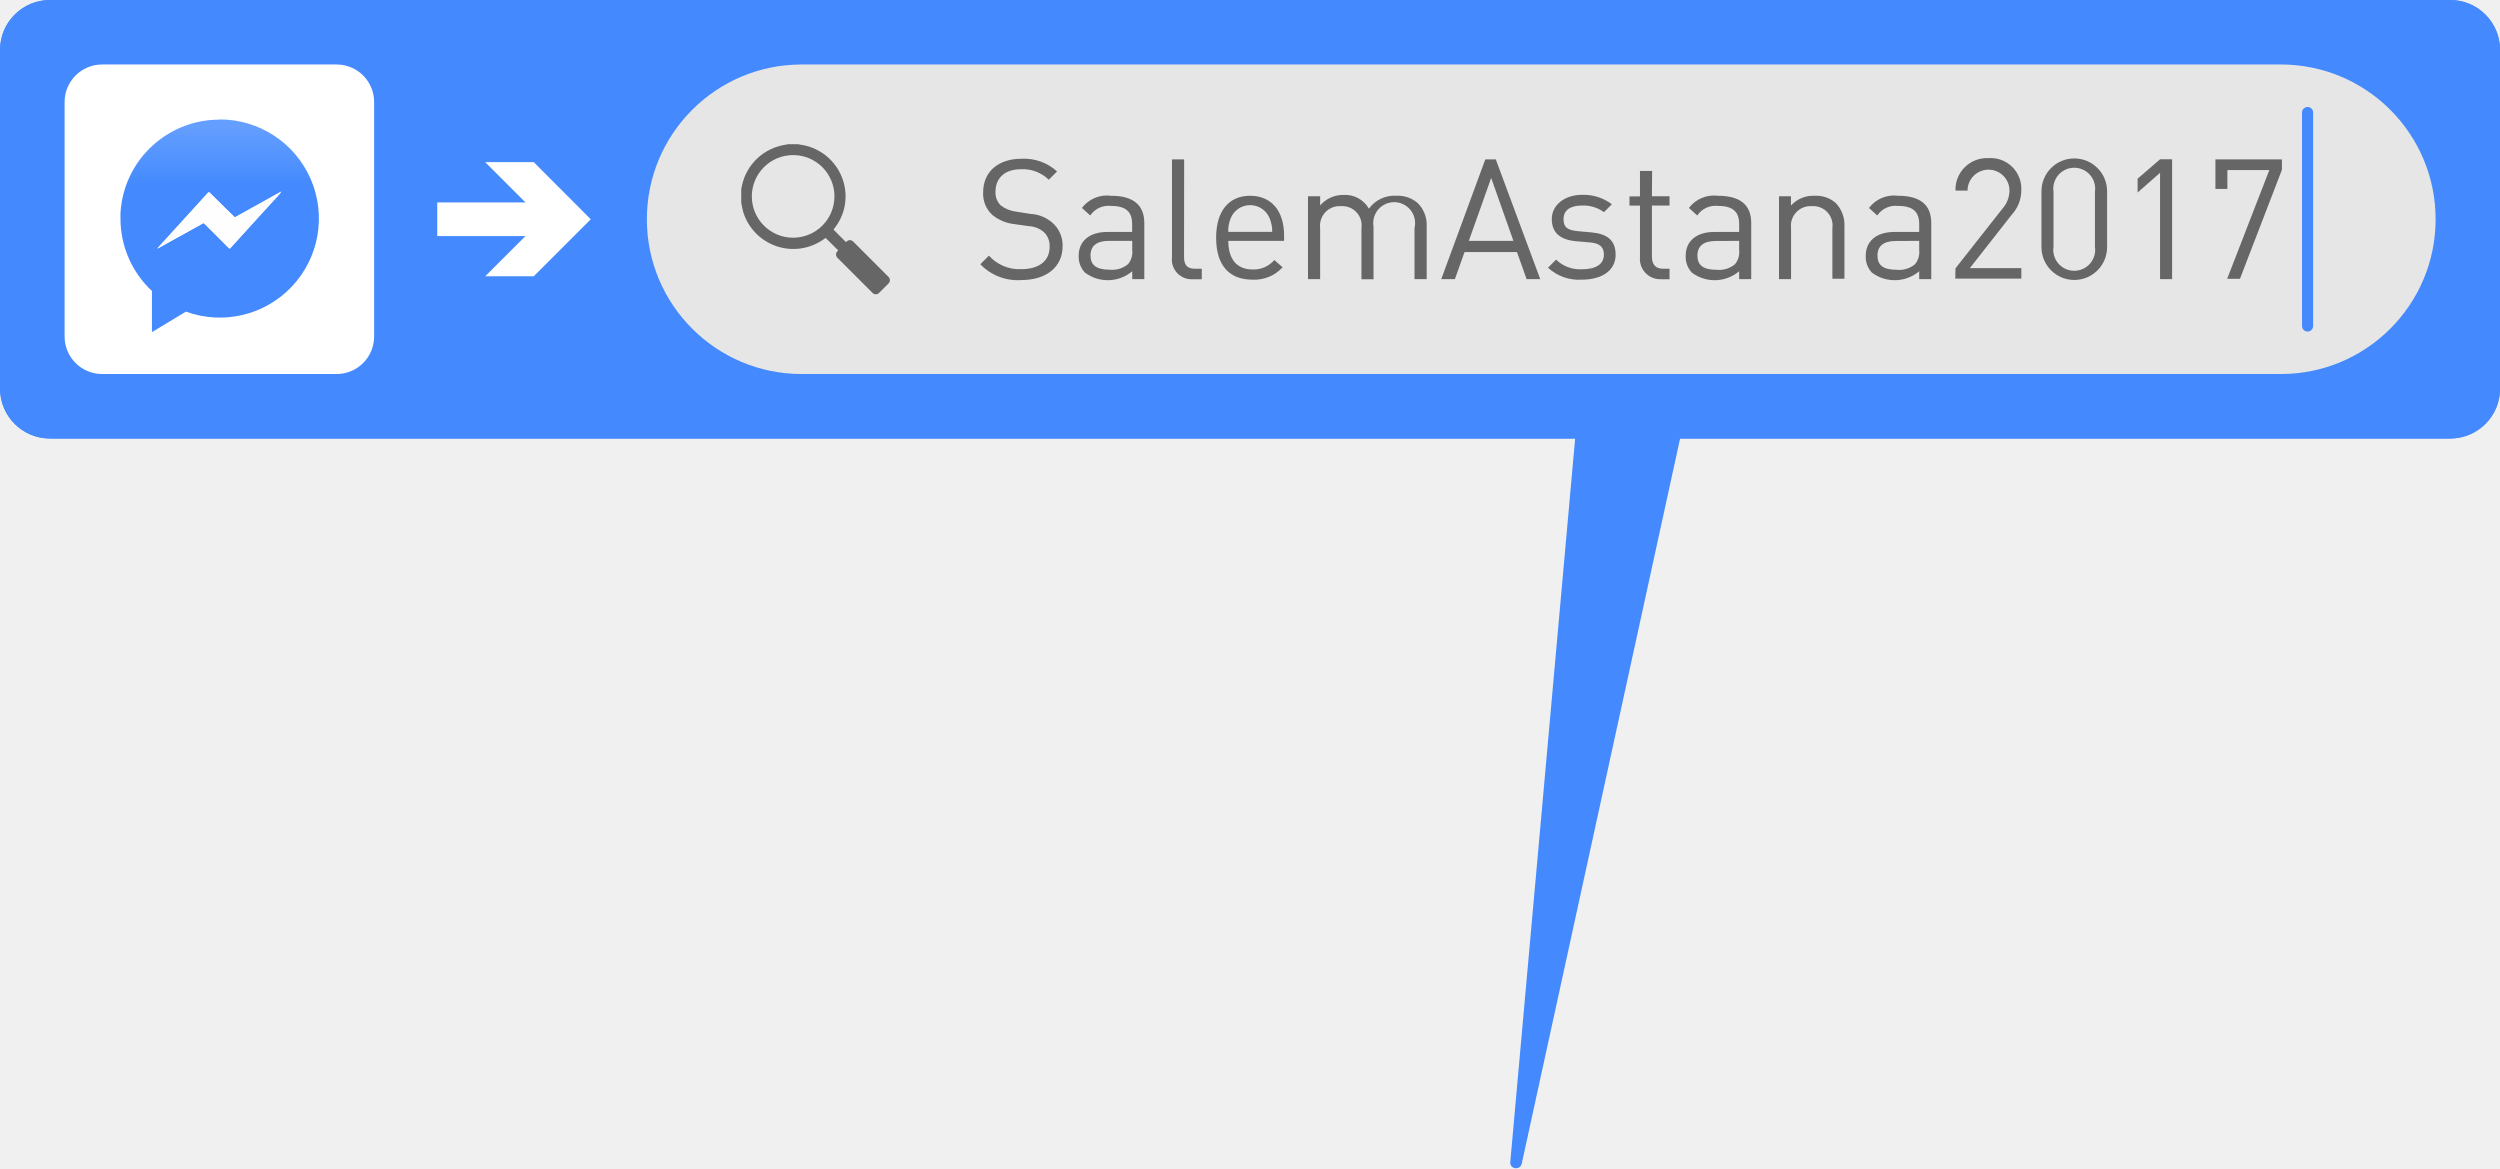
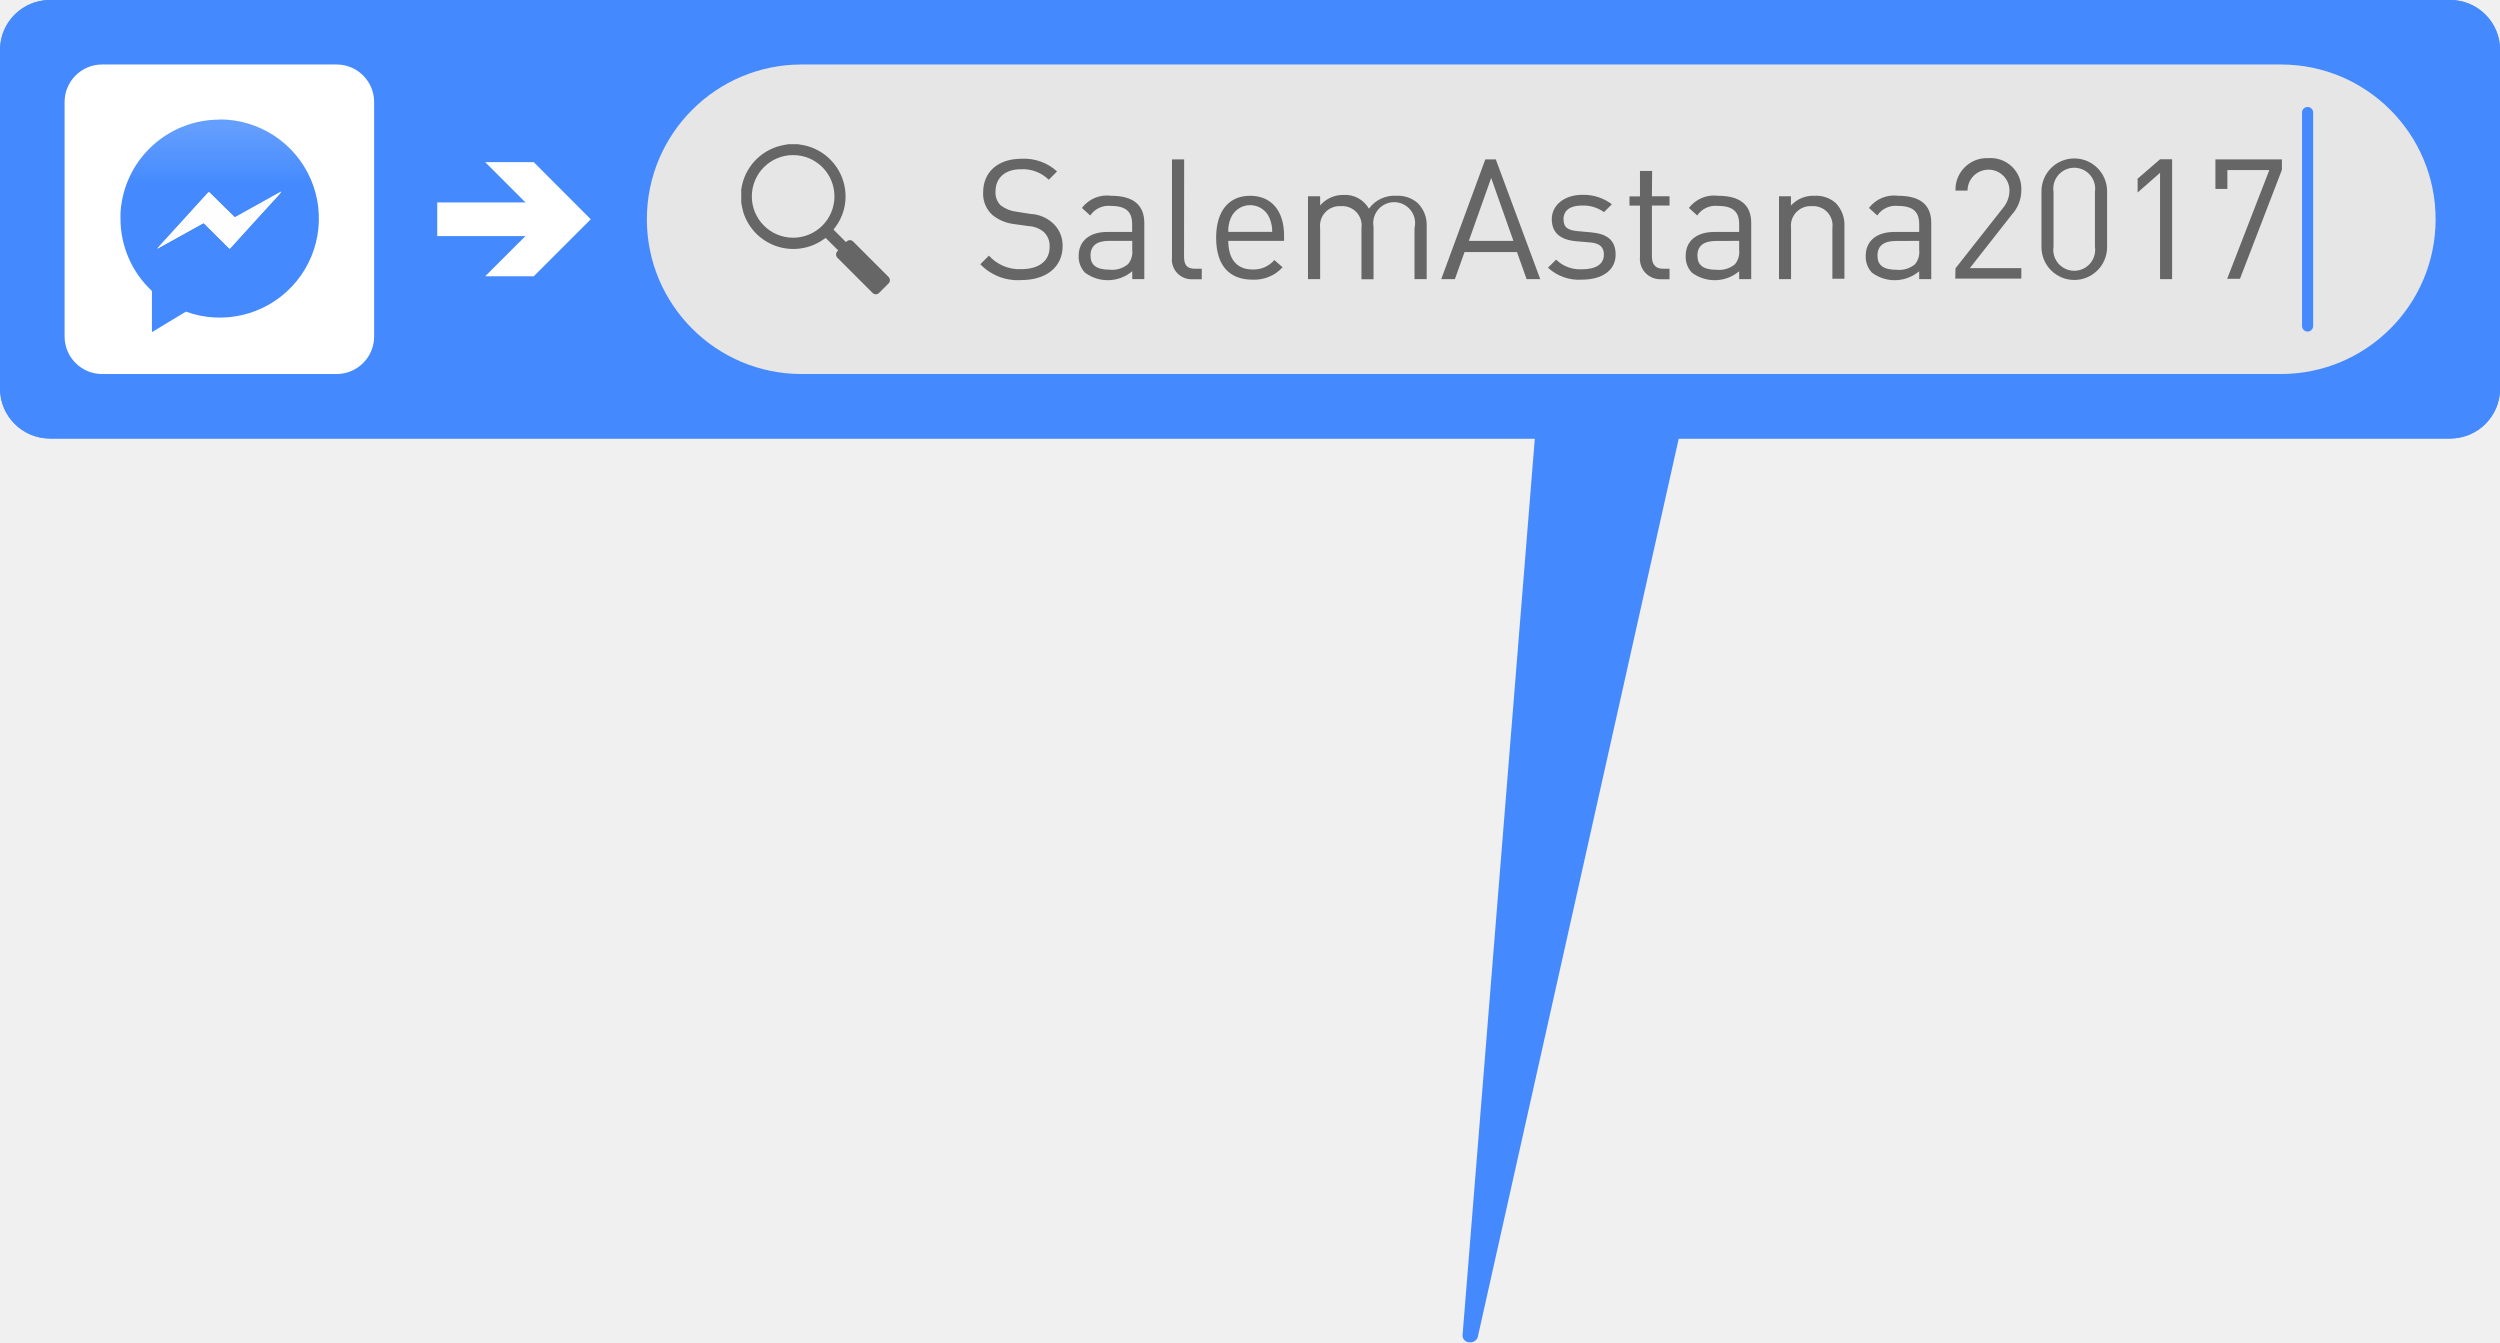
- <svg xmlns="http://www.w3.org/2000/svg" xmlns:xlink="http://www.w3.org/1999/xlink" id="htp-2-ru" viewBox="0 0 238.42 111.39">
+ <svg xmlns="http://www.w3.org/2000/svg" xmlns:xlink="http://www.w3.org/1999/xlink" id="htp-2-ru" viewBox="0 0 238.42 128.02">
  <defs>
    <style>.cls-1{fill:#448afe;}.cls-2{fill:#fff;}.cls-3{fill:url(#linear-gradient);}.cls-4{fill:#fefefe;}.cls-5{fill:#e6e6e6;}.cls-6{fill:#666;}.cls-7,.cls-8{fill:none;}.cls-7{stroke:#fff;stroke-miterlimit:10;stroke-width:3.21px;}.cls-8{stroke:#448afe;stroke-linecap:round;stroke-linejoin:round;stroke-width:1.06px;}.cls-9{fill:url(#linear-gradient-2);}</style>
    <linearGradient id="linear-gradient" x1="168.83" y1="34.43" x2="168.83" y2="39.93" gradientUnits="userSpaceOnUse">
      <stop offset="0" stop-color="#649efe" />
      <stop offset="1" stop-color="#448afe" />
    </linearGradient>
    <linearGradient id="linear-gradient-2" x1="168.84" y1="34.43" x2="168.84" y2="39.93" xlink:href="#linear-gradient" />
  </defs>
  <rect class="cls-1" width="238.42" height="41.82" rx="4.76" ry="4.76" />
  <rect class="cls-2" x="6.15" y="6.15" width="29.52" height="29.52" rx="3.58" ry="3.58" />
  <path class="cls-3" d="M168.83,33.74a9.45,9.45,0,0,0-9.3,7.79,8.88,8.88,0,0,0-.13,1.14c0,.16,0,.31,0,.47v.05a9.42,9.42,0,0,0,3,6.89V54l.09-.05,3.15-1.9a9.45,9.45,0,1,0,3.22-18.33Zm5.74,7.1-2.19,2.4L169.88,46c0,.05-.07.06-.12,0l-2.36-2.37a.09.09,0,0,0-.12,0L163,46l-.1.06h0l.32-.36,2.48-2.72,2.07-2.28s.06,0,.11,0L170.26,43a.09.09,0,0,0,.13,0l4.24-2.36.11-.06v0Z" transform="translate(-147.92 -22.33)" />
  <path class="cls-4" d="M174.63,40.69l-4.24,2.36a.09.09,0,0,1-.12,0l-2.37-2.38s-.06,0-.11,0l-2.07,2.28-2.48,2.72-.32.36h0L163,46l4.25-2.36a.09.09,0,0,1,.13,0L169.76,46c.05.05.07,0,.12,0l2.5-2.76,2.19-2.4.17-.2v0Z" transform="translate(-147.92 -22.33)" />
  <path class="cls-5" d="M365.43,28.48H224.37a14.76,14.76,0,1,0,0,29.52H365.43a14.76,14.76,0,0,0,0-29.52Z" transform="translate(-147.92 -22.33)" />
  <path class="cls-6" d="M232.64,48.72l-3.36-3.36a.44.44,0,0,0-.62,0l-.06.06-1.19-1.19.11-.15a4.88,4.88,0,0,0,1-3.66,5,5,0,0,0-3.89-4.23l-.62-.11h-.91l-.58.11a5,5,0,0,0-3.91,4.22l0,.23v.88l0,.13a9.08,9.08,0,0,0,.19.9,5,5,0,0,0,7.63,2.63l.23-.16,1.2,1.19-.08.08a.44.44,0,0,0,0,.62l3.36,3.36a.43.43,0,0,0,.61,0l.92-.92A.44.44,0,0,0,232.64,48.72ZM223.54,45a3.94,3.94,0,1,1,3.95-3.95A3.94,3.94,0,0,1,223.54,45Z" transform="translate(-147.92 -22.33)" />
  <path class="cls-6" d="M248.72,38.68l-.79.79a3.54,3.54,0,0,0-2.66-1c-1.54,0-2.42.85-2.42,2.13a1.69,1.69,0,0,0,.51,1.33,3.08,3.08,0,0,0,1.49.59l1.33.21a3.43,3.43,0,0,1,2.07.82,2.87,2.87,0,0,1,1,2.25c0,2-1.56,3.24-3.95,3.24a4.94,4.94,0,0,1-3.9-1.51l.82-.82A3.91,3.91,0,0,0,245.31,48c1.68,0,2.71-.77,2.71-2.12a1.8,1.8,0,0,0-.56-1.43,2.46,2.46,0,0,0-1.49-.56l-1.33-.19a4,4,0,0,1-2.08-.87,2.72,2.72,0,0,1-.88-2.15c0-1.94,1.4-3.21,3.66-3.21A4.65,4.65,0,0,1,248.72,38.68Z" transform="translate(-147.92 -22.33)" />
  <path class="cls-6" d="M257,43.59v5.36h-1.15v-.75a3.63,3.63,0,0,1-4.51.13,2.2,2.2,0,0,1-.6-1.6c0-1.39,1-2.28,2.74-2.28h2.36v-.75c0-1.14-.56-1.73-2-1.73a2.11,2.11,0,0,0-2,.91l-.79-.72A3,3,0,0,1,253.89,41C256,41,257,41.89,257,43.59Zm-3.35,1.72q-1.78,0-1.78,1.4c0,.91.56,1.35,1.83,1.35a2.36,2.36,0,0,0,1.75-.53,1.81,1.81,0,0,0,.4-1.36V45.3Z" transform="translate(-147.92 -22.33)" />
  <path class="cls-6" d="M260.84,46.8c0,.77.25,1.16,1.06,1.16h.63v1h-.84a1.88,1.88,0,0,1-2-2.1V37.53h1.16Z" transform="translate(-147.92 -22.33)" />
  <path class="cls-6" d="M270.38,44.79v.51h-5.32c0,1.73.8,2.73,2.32,2.73a2.59,2.59,0,0,0,2.07-.9l.79.69A3.64,3.64,0,0,1,267.35,49c-2.1,0-3.45-1.25-3.45-4,0-2.57,1.23-4,3.24-4S270.38,42.42,270.38,44.79Zm-5.08-1.67a3,3,0,0,0-.24,1.32h4.19a3.27,3.27,0,0,0-.26-1.32,2,2,0,0,0-3.69,0Z" transform="translate(-147.92 -22.33)" />
  <path class="cls-6" d="M283.13,41.7a2.93,2.93,0,0,1,.85,2.2v5.05h-1.16V44.09a2,2,0,1,0-3.91-.13v5h-1.15V44.09a1.84,1.84,0,0,0-1.94-2.1,1.87,1.87,0,0,0-2,2.1v4.86h-1.16V41.05h1.16v.87a2.88,2.88,0,0,1,2.23-1,2.6,2.6,0,0,1,2.42,1.31,3,3,0,0,1,2.6-1.31A2.87,2.87,0,0,1,283.13,41.7Z" transform="translate(-147.92 -22.33)" />
  <path class="cls-6" d="M294.81,48.95h-1.3l-.92-2.58h-5l-.92,2.58h-1.3l4.2-11.42h1ZM288,45.3h4.25l-2.12-6Z" transform="translate(-147.92 -22.33)" />
  <path class="cls-6" d="M301.64,41.81l-.75.75a3.38,3.38,0,0,0-2.1-.63c-1.15,0-1.76.48-1.76,1.3s.43,1.06,1.41,1.15l1.23.11c1.38.13,2.33.64,2.33,2.13S300.71,49,298.78,49a4.31,4.31,0,0,1-3.24-1.14l.77-.77a3.27,3.27,0,0,0,2.46.92c1.32,0,2.1-.47,2.1-1.4,0-.71-.38-1.08-1.31-1.16l-1.3-.11c-1.54-.13-2.36-.8-2.36-2.12S297.1,41,298.8,41A4.46,4.46,0,0,1,301.64,41.81Z" transform="translate(-147.92 -22.33)" />
  <path class="cls-6" d="M305.46,41.05h1.68v.88h-1.68V46.8c0,.74.34,1.16,1.07,1.16h.61v1h-.82a1.94,1.94,0,0,1-2-2.12V41.94h-1v-.88h1V38.63h1.16Z" transform="translate(-147.92 -22.33)" />
  <path class="cls-6" d="M314.92,43.59v5.36h-1.15v-.75a3.63,3.63,0,0,1-4.51.13,2.2,2.2,0,0,1-.59-1.6c0-1.39,1-2.28,2.74-2.28h2.36v-.75c0-1.14-.56-1.73-2-1.73a2.11,2.11,0,0,0-2,.91l-.79-.72A3,3,0,0,1,311.76,41C313.89,41,314.92,41.89,314.92,43.59Zm-3.35,1.72q-1.78,0-1.78,1.4c0,.91.56,1.35,1.83,1.35a2.36,2.36,0,0,0,1.75-.53,1.82,1.82,0,0,0,.4-1.36V45.3Z" transform="translate(-147.92 -22.33)" />
  <path class="cls-6" d="M323,41.7a3,3,0,0,1,.82,2.21v5h-1.15V44.09a1.84,1.84,0,0,0-1.94-2.1,1.87,1.87,0,0,0-2,2.1v4.86h-1.15V41.05h1.14v.88a2.88,2.88,0,0,1,2.23-1A2.8,2.8,0,0,1,323,41.7Z" transform="translate(-147.92 -22.33)" />
  <path class="cls-6" d="M332.1,43.59v5.36h-1.15v-.75a3.63,3.63,0,0,1-4.51.13,2.21,2.21,0,0,1-.59-1.6c0-1.39,1-2.28,2.74-2.28h2.36v-.75c0-1.14-.56-1.73-2-1.73a2.11,2.11,0,0,0-2,.91l-.79-.72A3,3,0,0,1,328.94,41C331.07,41,332.1,41.89,332.1,43.59Zm-3.35,1.72q-1.78,0-1.78,1.4c0,.91.56,1.35,1.83,1.35a2.36,2.36,0,0,0,1.75-.53,1.81,1.81,0,0,0,.4-1.36V45.3Z" transform="translate(-147.92 -22.33)" />
  <path class="cls-6" d="M334.41,47.92l4.51-5.73a2.62,2.62,0,0,0,.64-1.68,2,2,0,1,0-4,0h-1.15a3,3,0,0,1,3.14-3.1,2.93,2.93,0,0,1,3.14,3.08,3.42,3.42,0,0,1-.91,2.31l-4,5.1h4.91v1h-6.3Z" transform="translate(-147.92 -22.33)" />
  <path class="cls-6" d="M342.6,45.9V40.57a3.13,3.13,0,1,1,6.26,0V45.9a3.13,3.13,0,1,1-6.26,0Zm5.1-.06v-5.2a2,2,0,1,0-3.95,0v5.2a2,2,0,1,0,3.95,0Z" transform="translate(-147.92 -22.33)" />
  <path class="cls-6" d="M353.91,38.81l-2.14,1.88V39.37l2.14-1.85h1.15V48.95h-1.15Z" transform="translate(-147.92 -22.33)" />
  <path class="cls-6" d="M364.34,38.55h-4v1.8h-1.14V37.53h6.34v1l-4,10.39h-1.22Z" transform="translate(-147.92 -22.33)" />
  <line class="cls-7" x1="52.66" y1="20.91" x2="41.7" y2="20.91" />
  <polygon class="cls-2" points="46.27 15.46 51.72 20.91 46.27 26.35 50.89 26.35 56.33 20.91 50.89 15.46 46.27 15.46" />
  <line class="cls-8" x1="220.06" y1="10.73" x2="220.06" y2="31.09" />
-   <path class="cls-1" d="M299.75,46.18l-7.8,87a.53.53,0,0,0,.47.56h.08a.55.55,0,0,0,.54-.41l19-87Z" transform="translate(-147.92 -22.33)" />
+   <path class="cls-1" d="M295.74,46.18,287.4,149.68a.65.65,0,0,0,.63.66h.1a.72.72,0,0,0,.72-.49L312,46.36Z" transform="translate(-147.92 -22.33)" />
  <rect class="cls-1" x="0.01" width="238.42" height="41.82" rx="4.76" ry="4.76" />
  <rect class="cls-2" x="6.16" y="6.15" width="29.52" height="29.52" rx="3.58" ry="3.58" />
  <path class="cls-9" d="M168.84,33.74a9.45,9.45,0,0,0-9.3,7.79,8.88,8.88,0,0,0-.13,1.14c0,.16,0,.31,0,.47v.05a9.42,9.42,0,0,0,3,6.89V54l.09-.05,3.15-1.9a9.45,9.45,0,1,0,3.22-18.33Zm5.74,7.1-2.19,2.4L169.88,46c0,.05-.07.06-.12,0l-2.36-2.37a.09.09,0,0,0-.12,0L163,46l-.1.06h0l.32-.36,2.48-2.72,2.07-2.28s.06,0,.11,0L170.27,43a.09.09,0,0,0,.13,0l4.24-2.36.11-.06v0Z" transform="translate(-147.92 -22.33)" />
  <path class="cls-4" d="M174.63,40.69l-4.24,2.36a.09.09,0,0,1-.12,0l-2.37-2.38s-.06,0-.11,0l-2.07,2.28-2.48,2.72-.32.36h0L163,46l4.25-2.36a.09.09,0,0,1,.13,0L169.76,46c.05.05.07,0,.12,0l2.5-2.76,2.19-2.4.17-.2v0Z" transform="translate(-147.92 -22.33)" />
  <path class="cls-5" d="M365.44,28.48H224.37a14.76,14.76,0,1,0,0,29.52H365.44a14.76,14.76,0,0,0,0-29.52Z" transform="translate(-147.92 -22.33)" />
  <path class="cls-6" d="M232.64,48.72l-3.36-3.36a.44.44,0,0,0-.62,0l-.06.06-1.19-1.19.11-.15a4.88,4.88,0,0,0,1-3.66,5,5,0,0,0-3.89-4.23l-.62-.11h-.91l-.58.11a5,5,0,0,0-3.91,4.22l0,.23v.88l0,.13a9.08,9.08,0,0,0,.19.9,5,5,0,0,0,7.63,2.63l.23-.16,1.2,1.19-.08.08a.44.44,0,0,0,0,.62l3.36,3.36a.43.43,0,0,0,.61,0l.92-.92A.44.44,0,0,0,232.64,48.72ZM223.55,45a3.94,3.94,0,1,1,3.95-3.95A3.94,3.94,0,0,1,223.55,45Z" transform="translate(-147.92 -22.33)" />
  <path class="cls-6" d="M248.73,38.68l-.79.79a3.54,3.54,0,0,0-2.66-1c-1.54,0-2.42.85-2.42,2.13a1.69,1.69,0,0,0,.51,1.33,3.08,3.08,0,0,0,1.49.59l1.33.21a3.43,3.43,0,0,1,2.07.82,2.87,2.87,0,0,1,1,2.25c0,2-1.56,3.24-3.95,3.24a4.94,4.94,0,0,1-3.9-1.51l.82-.82A3.91,3.91,0,0,0,245.31,48c1.68,0,2.71-.77,2.71-2.12a1.8,1.8,0,0,0-.56-1.43,2.46,2.46,0,0,0-1.49-.56l-1.33-.19a4,4,0,0,1-2.08-.87,2.72,2.72,0,0,1-.88-2.15c0-1.94,1.4-3.21,3.66-3.21A4.65,4.65,0,0,1,248.73,38.68Z" transform="translate(-147.92 -22.33)" />
  <path class="cls-6" d="M257.05,43.59v5.36H255.9v-.75a3.63,3.63,0,0,1-4.51.13,2.2,2.2,0,0,1-.6-1.6c0-1.39,1-2.28,2.74-2.28h2.36v-.75c0-1.14-.56-1.73-2-1.73a2.11,2.11,0,0,0-2,.91l-.79-.72A3,3,0,0,1,253.89,41C256,41,257.05,41.89,257.05,43.59ZM253.7,45.3q-1.78,0-1.78,1.4c0,.91.56,1.35,1.83,1.35a2.36,2.36,0,0,0,1.75-.53,1.81,1.81,0,0,0,.4-1.36V45.3Z" transform="translate(-147.92 -22.33)" />
  <path class="cls-6" d="M260.84,46.8c0,.77.25,1.16,1.06,1.16h.63v1h-.84a1.88,1.88,0,0,1-2-2.1V37.53h1.16Z" transform="translate(-147.92 -22.33)" />
  <path class="cls-6" d="M270.38,44.79v.51h-5.32c0,1.73.8,2.73,2.32,2.73a2.59,2.59,0,0,0,2.07-.9l.79.69A3.64,3.64,0,0,1,267.35,49c-2.1,0-3.45-1.25-3.45-4,0-2.57,1.23-4,3.24-4S270.38,42.42,270.38,44.79Zm-5.08-1.67a3,3,0,0,0-.24,1.32h4.19a3.27,3.27,0,0,0-.26-1.32,2,2,0,0,0-3.69,0Z" transform="translate(-147.92 -22.33)" />
  <path class="cls-6" d="M283.13,41.7a2.93,2.93,0,0,1,.85,2.2v5.05h-1.16V44.09a2,2,0,1,0-3.91-.13v5h-1.15V44.09a1.84,1.84,0,0,0-1.94-2.1,1.87,1.87,0,0,0-2,2.1v4.86h-1.16V41.05h1.16v.87a2.88,2.88,0,0,1,2.23-1,2.6,2.6,0,0,1,2.42,1.31A3,3,0,0,1,281.1,41,2.87,2.87,0,0,1,283.13,41.7Z" transform="translate(-147.92 -22.33)" />
  <path class="cls-6" d="M294.81,48.95h-1.3l-.92-2.58h-5l-.92,2.58h-1.3l4.2-11.42h1ZM288,45.3h4.25l-2.12-6Z" transform="translate(-147.92 -22.33)" />
  <path class="cls-6" d="M301.64,41.81l-.75.75a3.38,3.38,0,0,0-2.1-.63c-1.15,0-1.76.48-1.76,1.3s.43,1.06,1.41,1.15l1.23.11c1.38.13,2.33.64,2.33,2.13S300.71,49,298.79,49a4.31,4.31,0,0,1-3.24-1.14l.77-.77a3.27,3.27,0,0,0,2.46.92c1.32,0,2.1-.47,2.1-1.4,0-.71-.38-1.08-1.31-1.16l-1.3-.11c-1.54-.13-2.36-.8-2.36-2.12s1.2-2.31,2.9-2.31A4.46,4.46,0,0,1,301.64,41.81Z" transform="translate(-147.92 -22.33)" />
  <path class="cls-6" d="M305.46,41.05h1.68v.88h-1.68V46.8c0,.74.34,1.16,1.07,1.16h.61v1h-.82a1.94,1.94,0,0,1-2-2.12V41.94h-1v-.88h1V38.63h1.16Z" transform="translate(-147.92 -22.33)" />
  <path class="cls-6" d="M314.93,43.59v5.36h-1.15v-.75a3.63,3.63,0,0,1-4.51.13,2.2,2.2,0,0,1-.59-1.6c0-1.39,1-2.28,2.74-2.28h2.36v-.75c0-1.14-.56-1.73-2-1.73a2.11,2.11,0,0,0-2,.91l-.79-.72A3,3,0,0,1,311.76,41C313.9,41,314.93,41.89,314.93,43.59Zm-3.35,1.72q-1.78,0-1.78,1.4c0,.91.56,1.35,1.83,1.35a2.36,2.36,0,0,0,1.75-.53,1.82,1.82,0,0,0,.4-1.36V45.3Z" transform="translate(-147.92 -22.33)" />
  <path class="cls-6" d="M323,41.7a3,3,0,0,1,.82,2.21v5h-1.15V44.09a1.84,1.84,0,0,0-1.94-2.1,1.87,1.87,0,0,0-2,2.1v4.86h-1.15V41.05h1.14v.88A2.88,2.88,0,0,1,321,41,2.8,2.8,0,0,1,323,41.7Z" transform="translate(-147.92 -22.33)" />
  <path class="cls-6" d="M332.1,43.59v5.36h-1.15v-.75a3.63,3.63,0,0,1-4.51.13,2.21,2.21,0,0,1-.59-1.6c0-1.39,1-2.28,2.74-2.28h2.36v-.75c0-1.14-.56-1.73-2-1.73a2.11,2.11,0,0,0-2,.91l-.79-.72A3,3,0,0,1,328.94,41C331.08,41,332.1,41.89,332.1,43.59Zm-3.35,1.72q-1.78,0-1.78,1.4c0,.91.56,1.35,1.83,1.35a2.36,2.36,0,0,0,1.75-.53,1.81,1.81,0,0,0,.4-1.36V45.3Z" transform="translate(-147.92 -22.33)" />
  <path class="cls-6" d="M334.41,47.92l4.51-5.73a2.62,2.62,0,0,0,.64-1.68,2,2,0,1,0-4,0h-1.15a3,3,0,0,1,3.14-3.1,2.93,2.93,0,0,1,3.14,3.08,3.42,3.42,0,0,1-.91,2.31l-4,5.1h4.91v1h-6.3Z" transform="translate(-147.92 -22.33)" />
  <path class="cls-6" d="M342.61,45.9V40.57a3.13,3.13,0,1,1,6.26,0V45.9a3.13,3.13,0,1,1-6.26,0Zm5.1-.06v-5.2a2,2,0,1,0-3.95,0v5.2a2,2,0,1,0,3.95,0Z" transform="translate(-147.92 -22.33)" />
  <path class="cls-6" d="M353.92,38.81l-2.14,1.88V39.37l2.14-1.85h1.15V48.95h-1.15Z" transform="translate(-147.92 -22.33)" />
  <path class="cls-6" d="M364.34,38.55h-4v1.8h-1.14V37.53h6.34v1l-4,10.39h-1.22Z" transform="translate(-147.92 -22.33)" />
  <line class="cls-7" x1="52.67" y1="20.91" x2="41.7" y2="20.91" />
  <polygon class="cls-2" points="46.27 15.46 51.72 20.91 46.27 26.35 50.9 26.35 56.34 20.91 50.9 15.46 46.27 15.46" />
  <line class="cls-8" x1="220.07" y1="10.73" x2="220.07" y2="31.09" />
</svg>
